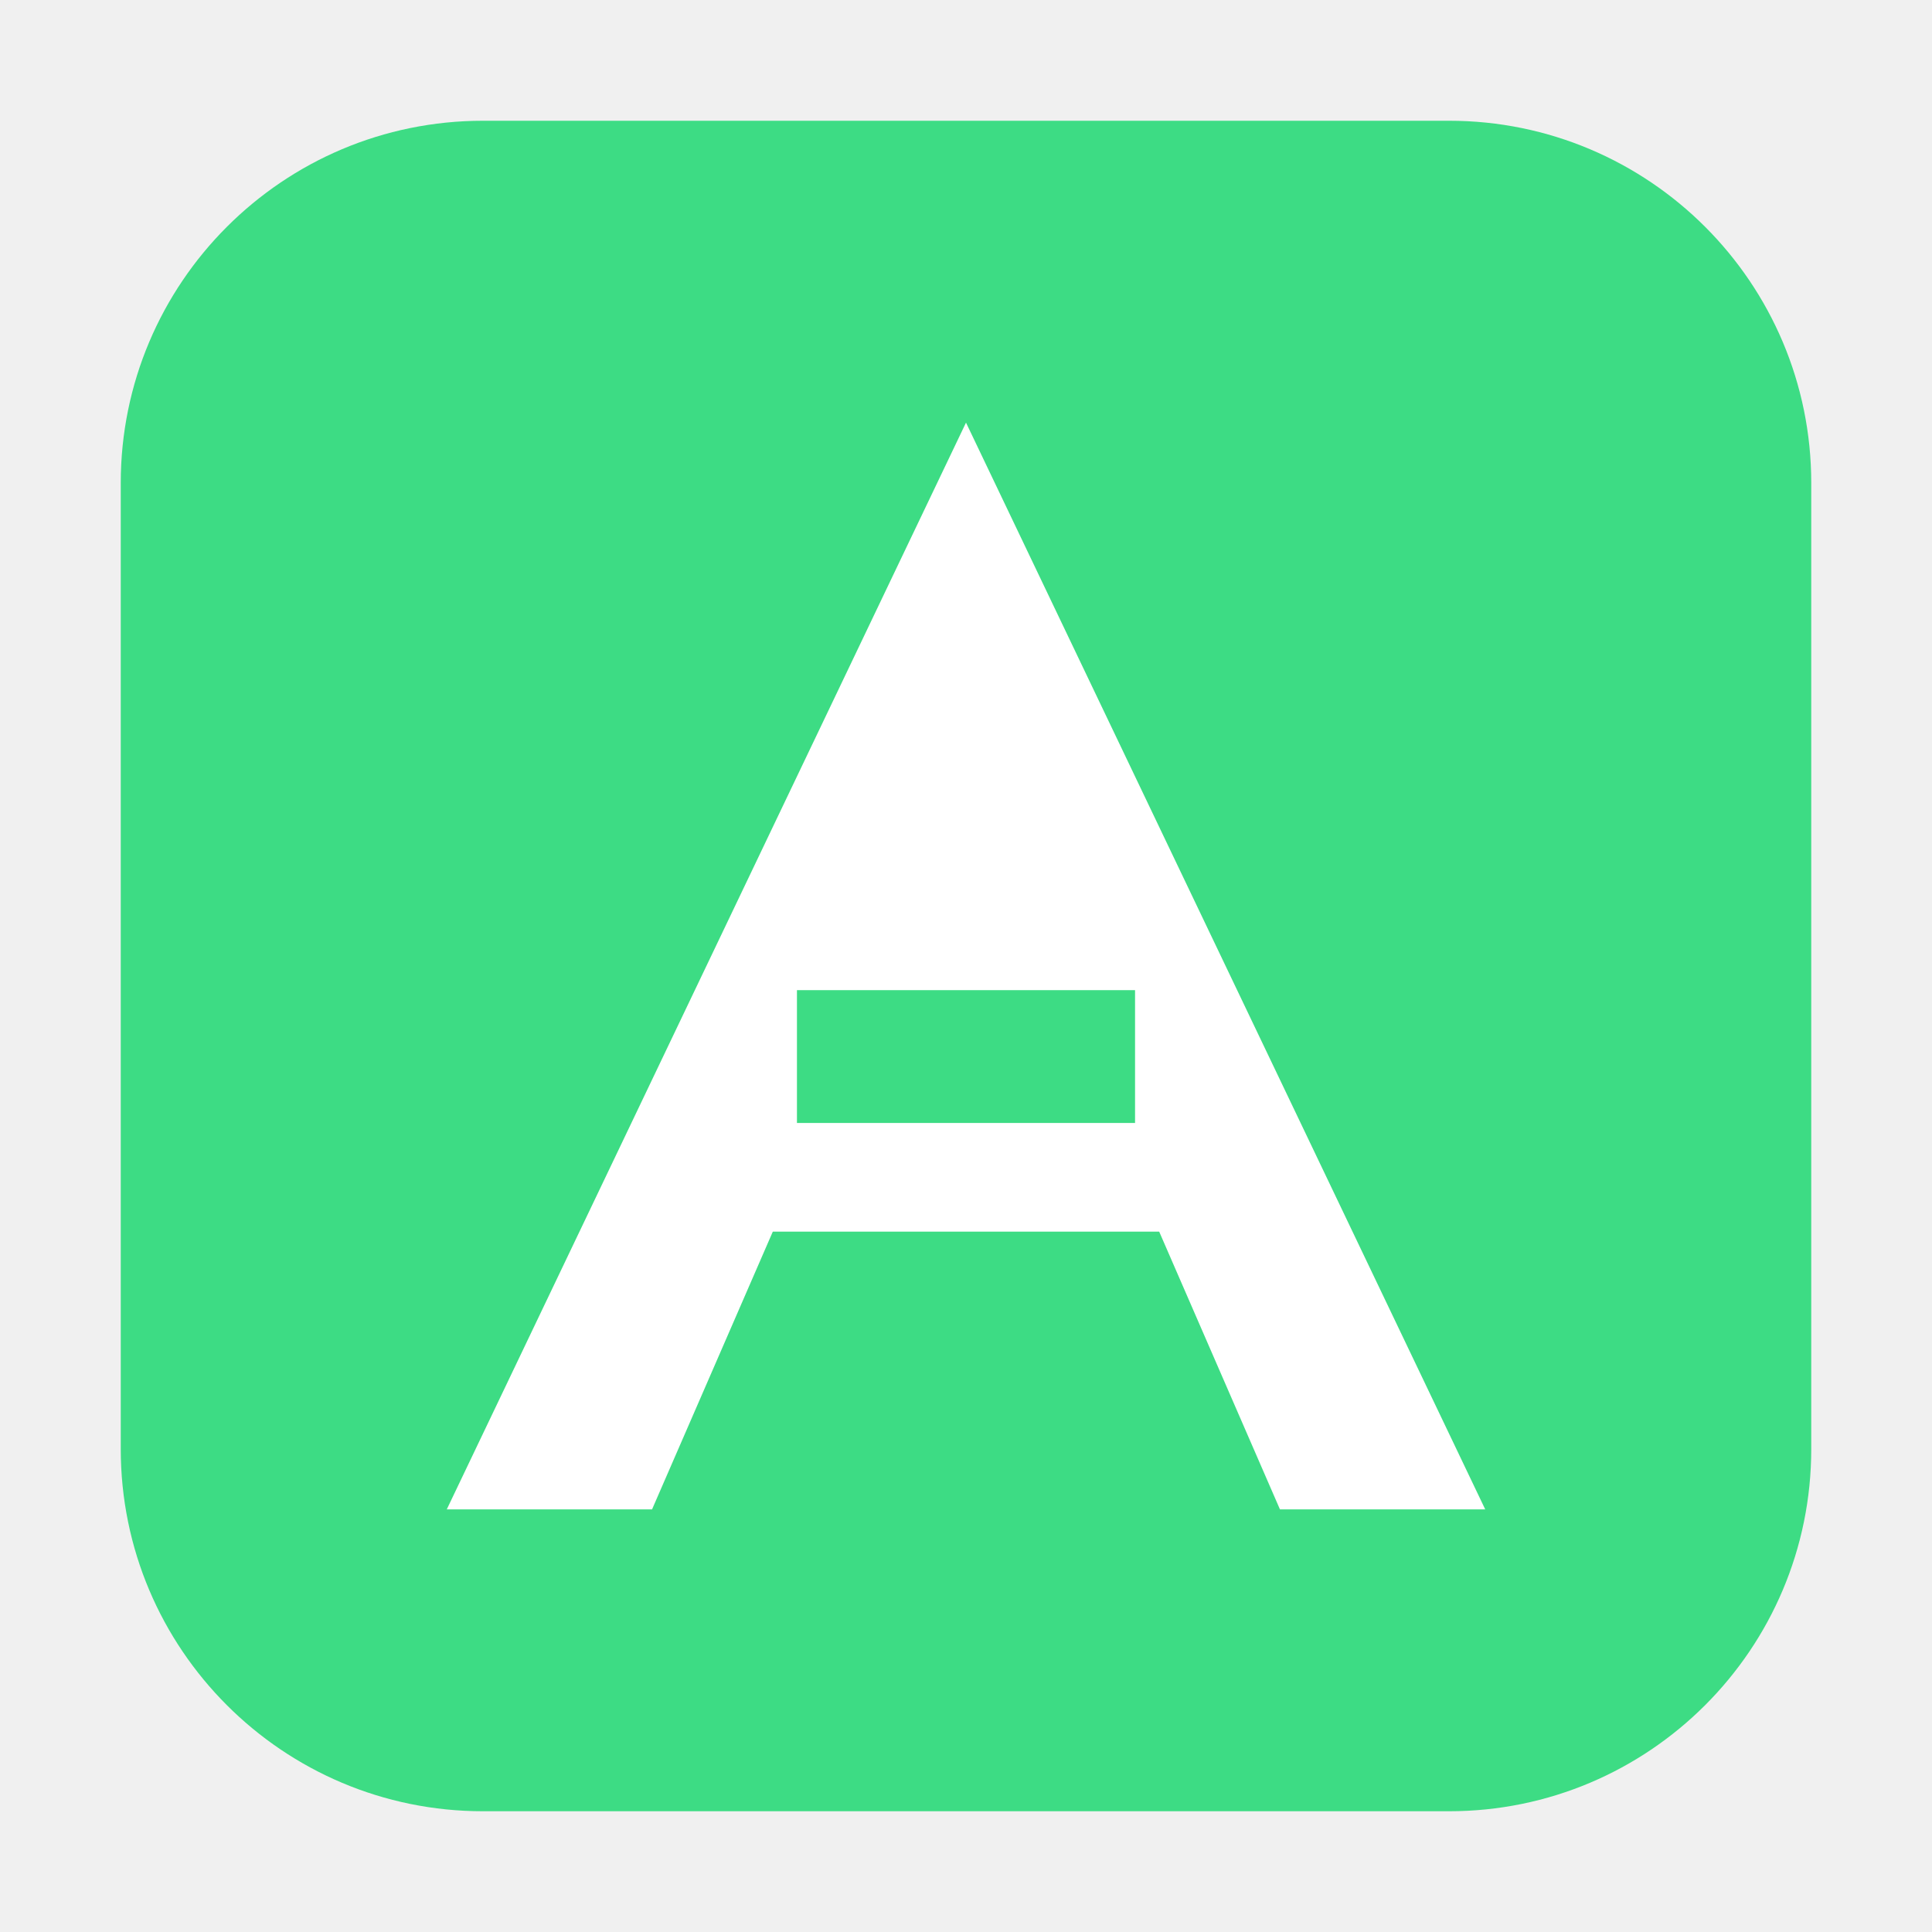
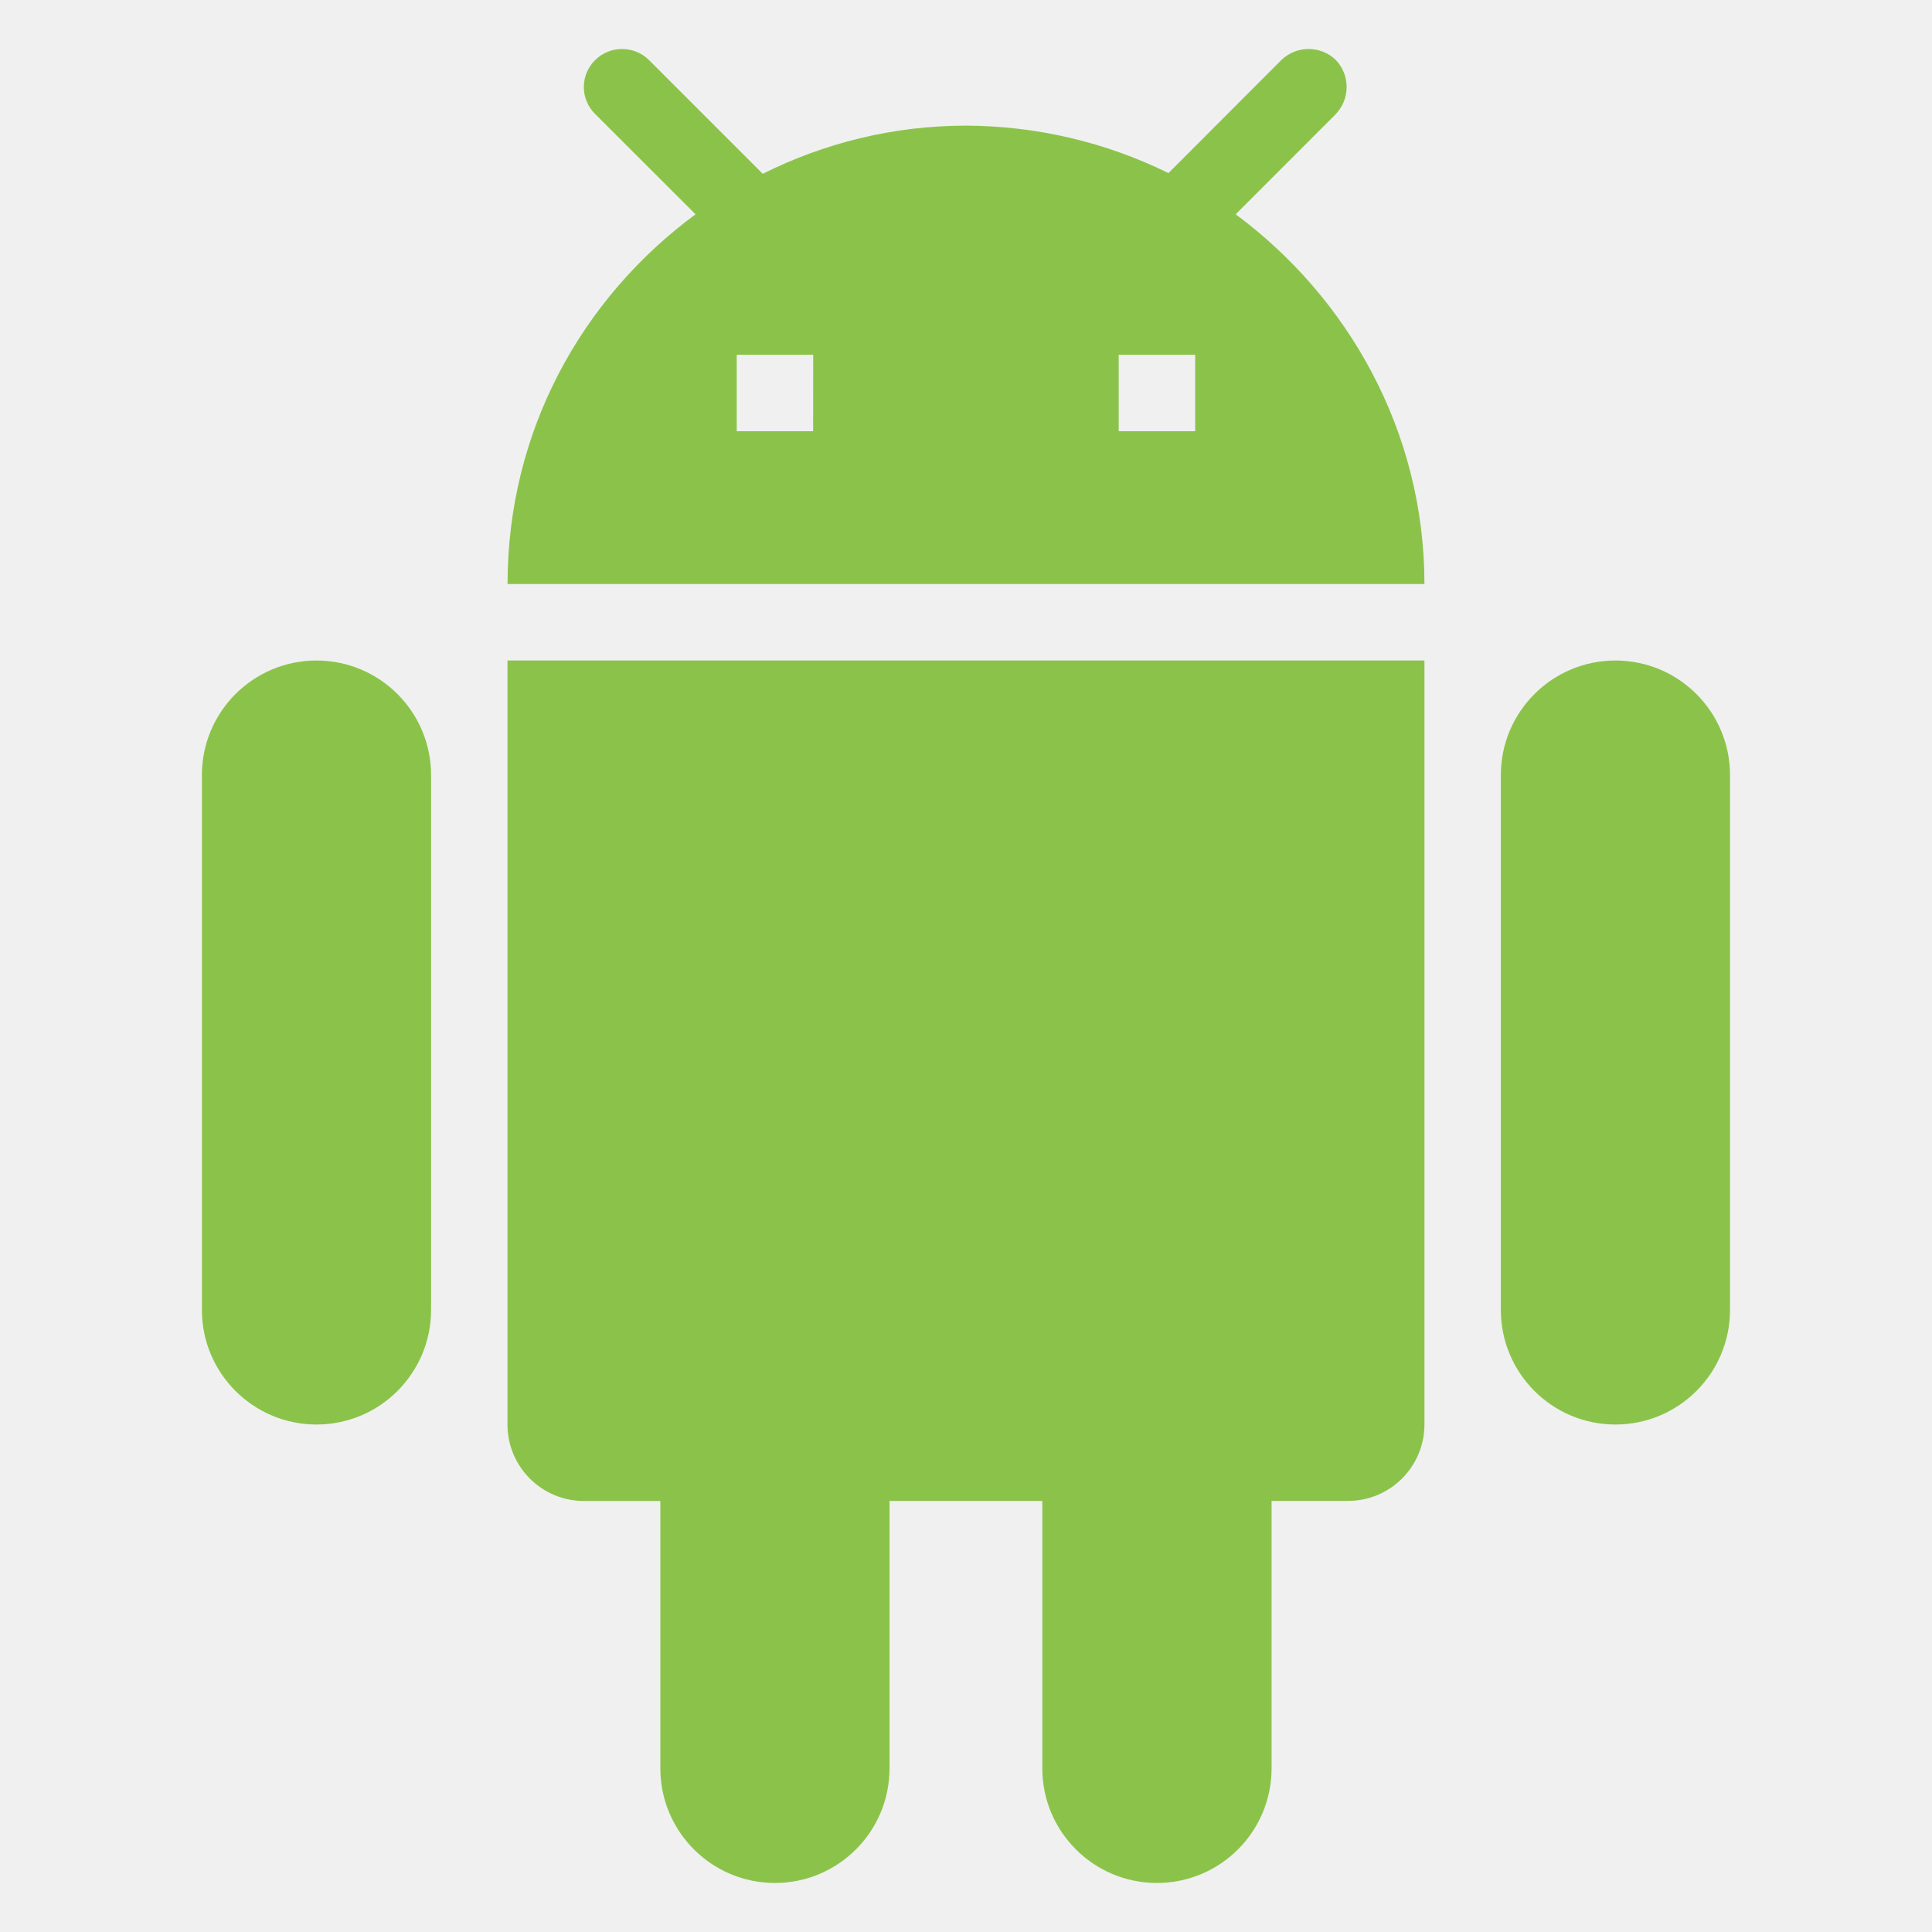
- <svg xmlns="http://www.w3.org/2000/svg" width="16" height="16" viewBox="0 0 16 16">
-   <rect x="1" y="1" width="14" height="14" rx="3" fill="#3DDC84" />
-   <path d="M8 3.5L12.3 12.5H10.6L9.6 10.2H6.4L5.4 12.5H3.7L8 3.5Z" fill="#FFFFFF" />
-   <rect x="6.6" y="8.2" width="2.8" height="1.1" fill="#3DDC84" />
+ <svg xmlns="http://www.w3.org/2000/svg" class="icon" width="24px" height="24.00px" viewBox="0 0 1024 1024" version="1.1">
+   <path d="M633.472 228.565h-40.533v-40.533h40.533m-202.496 40.533h-40.491v-40.533h40.533m223.915-74.453l53.035-53.077a20.779 20.779 0 0 0 0-28.757 20.779 20.779 0 0 0-28.757 0L619.307 91.733a244.651 244.651 0 0 0-107.349-25.131c-38.827 0-75.307 9.344-107.691 25.515L343.893 31.744a20.309 20.309 0 0 0-28.373 0 20.053 20.053 0 0 0 0 28.757L368.64 113.579C308.267 158.123 269.013 228.565 269.013 309.547h485.973c0-80.981-40.533-151.851-100.053-195.968m201.301 236.501a60.757 60.757 0 0 0-60.757 60.715v283.477a60.757 60.757 0 0 0 60.757 60.757 60.757 60.757 0 0 0 60.715-60.757V410.795a60.757 60.757 0 0 0-60.715-60.715m-688.469 0a60.757 60.757 0 0 0-60.757 60.715v283.477a60.757 60.757 0 0 0 60.757 60.757 60.757 60.757 0 0 0 60.715-60.757V410.795a60.757 60.757 0 0 0-60.715-60.715m101.205 404.949a40.533 40.533 0 0 0 40.533 40.533h40.491v141.696a60.757 60.757 0 0 0 60.715 60.757 60.757 60.757 0 0 0 60.757-60.757v-141.739h80.981v141.739a60.757 60.757 0 0 0 60.757 60.757 60.757 60.757 0 0 0 60.757-60.757v-141.739h40.491a40.533 40.533 0 0 0 40.533-40.491V350.08H268.971z" fill="#8BC34A" />
</svg>
